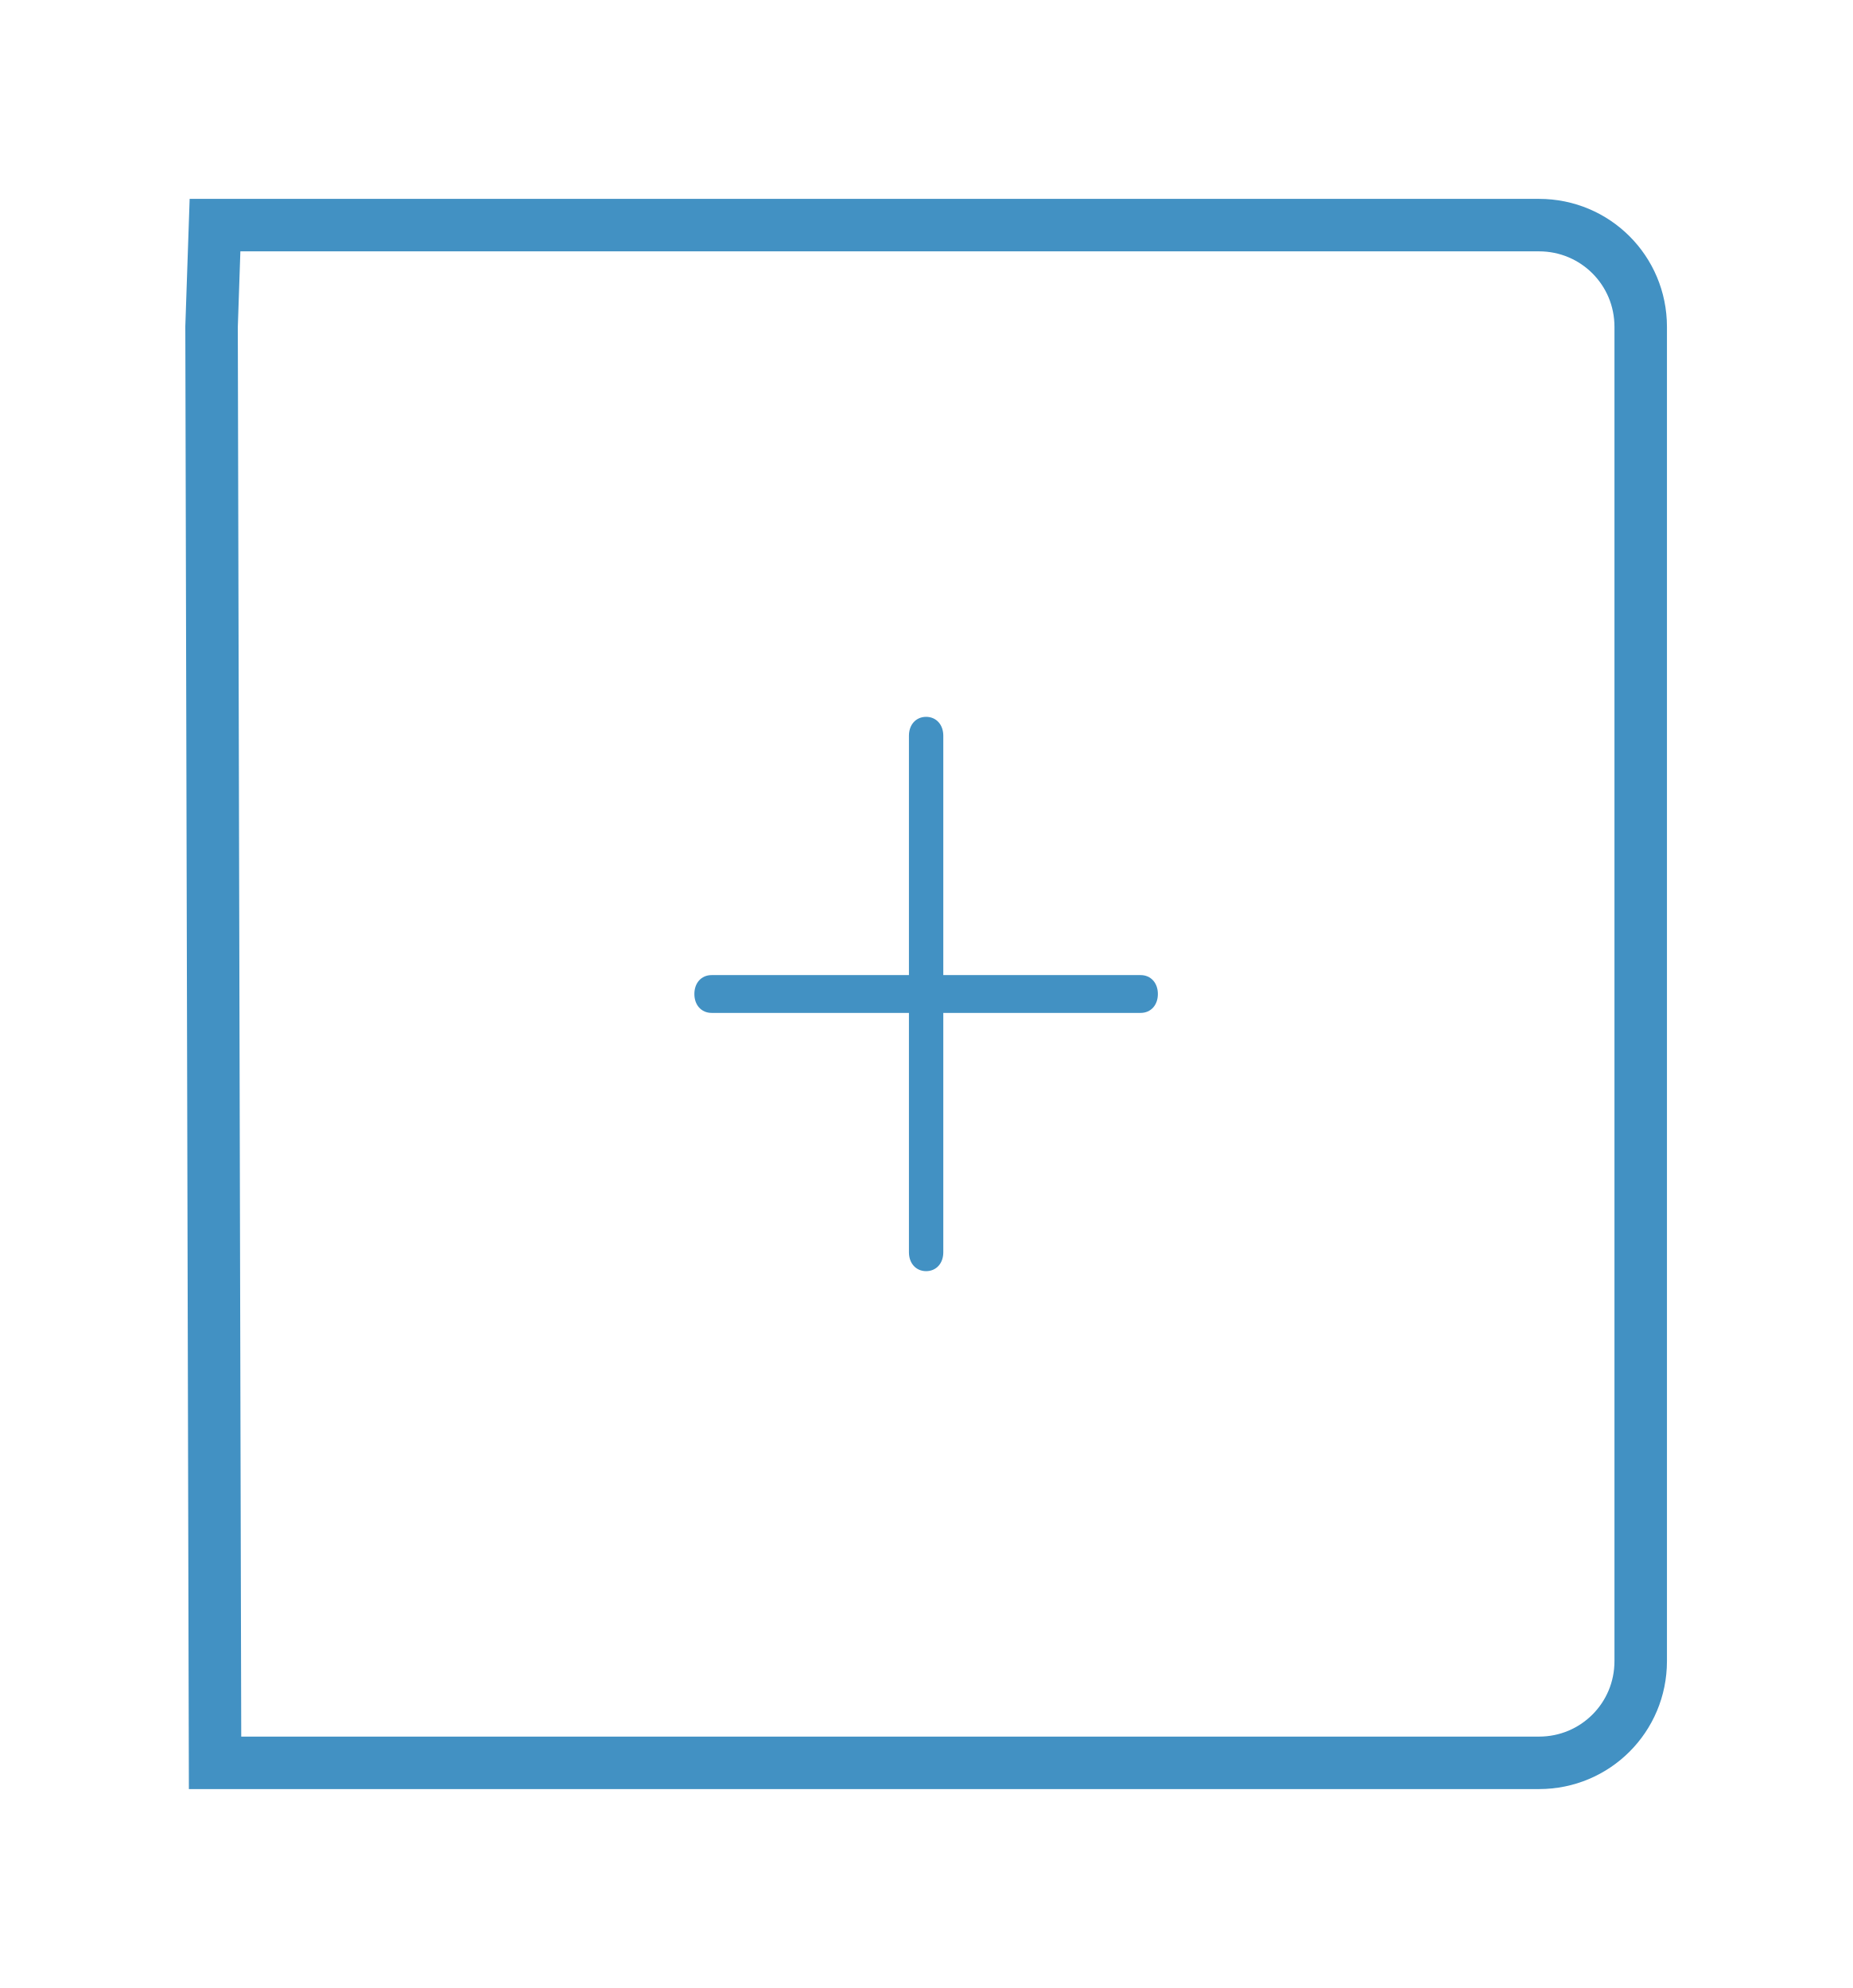
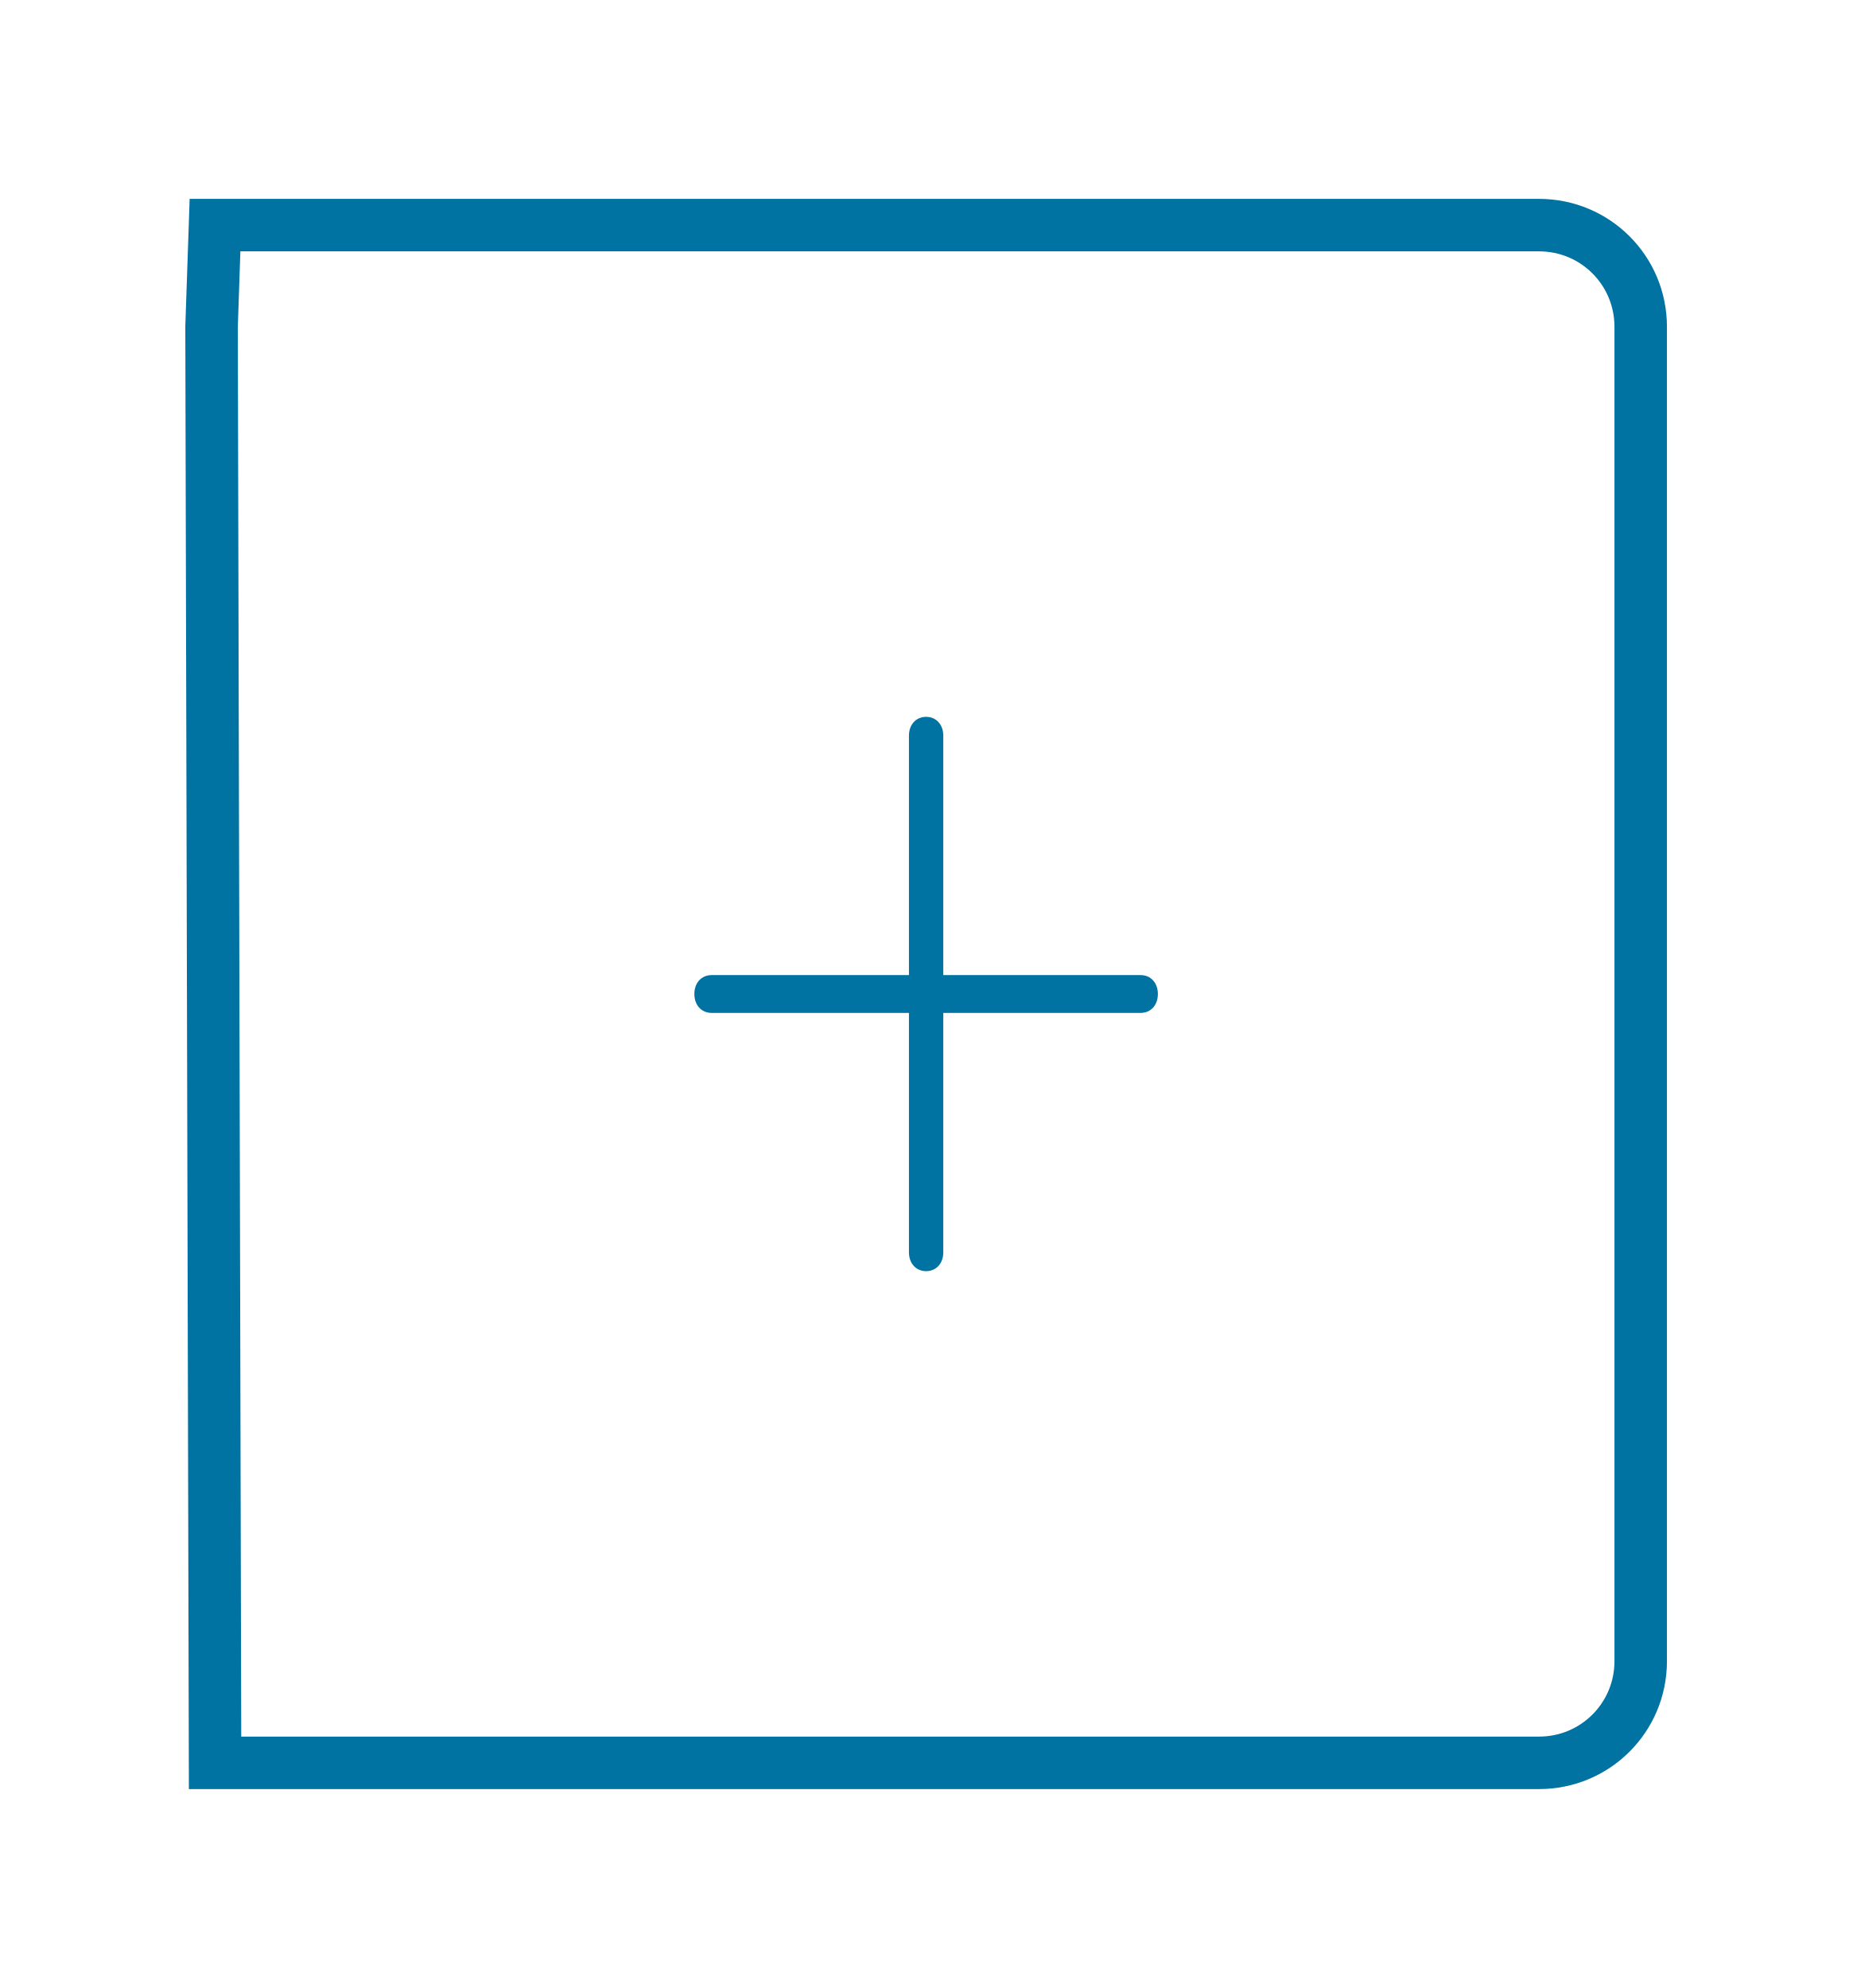
<svg xmlns="http://www.w3.org/2000/svg" version="1.1" id="Layer_1" x="0px" y="0px" width="40.762" height="43.754" viewBox="0 0 40.762 43.754" xml:space="preserve">
  <defs id="defs9" />
  <style type="text/css" id="style3">
	.st0{fill:#221F1F;}
</style>
-   <path class="st0" d="m 25.103,21.561 -4.444,0 0,-5.368 c 0,-0.189 -0.111,-0.316 -0.278,-0.316 -0.167,0 -0.278,0.126 -0.278,0.316 l 0,5.368 -4.444,0 c -0.167,0 -0.278,0.126 -0.278,0.316 0,0.189 0.111,0.316 0.278,0.316 l 4.444,0 0,5.368 c 0,0.189 0.111,0.316 0.278,0.316 0.167,0 0.278,-0.126 0.278,-0.316 l 0,-5.368 4.444,0 c 0.167,0 0.278,-0.126 0.278,-0.316 0,-0.189 -0.111,-0.316 -0.278,-0.316 z" id="path5" style="fill:#4291c3;fill-opacity:1;stroke-width:0.2;stroke-miterlimit:4;stroke-dasharray:none;stroke:#4291c3;stroke-opacity:1" />
+   <path class="st0" d="m 25.103,21.561 -4.444,0 0,-5.368 c 0,-0.189 -0.111,-0.316 -0.278,-0.316 -0.167,0 -0.278,0.126 -0.278,0.316 l 0,5.368 -4.444,0 c -0.167,0 -0.278,0.126 -0.278,0.316 0,0.189 0.111,0.316 0.278,0.316 l 4.444,0 0,5.368 c 0,0.189 0.111,0.316 0.278,0.316 0.167,0 0.278,-0.126 0.278,-0.316 l 0,-5.368 4.444,0 c 0.167,0 0.278,-0.126 0.278,-0.316 0,-0.189 -0.111,-0.316 -0.278,-0.316 z" id="path5" style="fill:#0073a3;fill-opacity:1;stroke-width:0.2;stroke-miterlimit:4;stroke-dasharray:none;stroke:#0073a3;stroke-opacity:1" />
  <g id="layer1" style="display:inline" transform="translate(11.31078,12.38144)">
-     <path style="fill:none;fill-opacity:1;stroke:#4291c3;stroke-width:1.155;stroke-miterlimit:4;stroke-dasharray:none;stroke-opacity:1" d="m -6.579,-7.427 29.137,0 c 1.24,0 2.238,0.998 2.238,2.238 l 0,29.368 c 0,1.24 -0.998,2.238 -2.238,2.238 l -26.975,0 -2.161,0 -0.077,-31.607 z" id="rect4152" />
+     <path style="fill:none;fill-opacity:1;stroke:#0073a3;stroke-width:1.155;stroke-miterlimit:4;stroke-dasharray:none;stroke-opacity:1" d="m -6.579,-7.427 29.137,0 c 1.24,0 2.238,0.998 2.238,2.238 l 0,29.368 c 0,1.24 -0.998,2.238 -2.238,2.238 l -26.975,0 -2.161,0 -0.077,-31.607 z" id="rect4152" />
  </g>
</svg>
